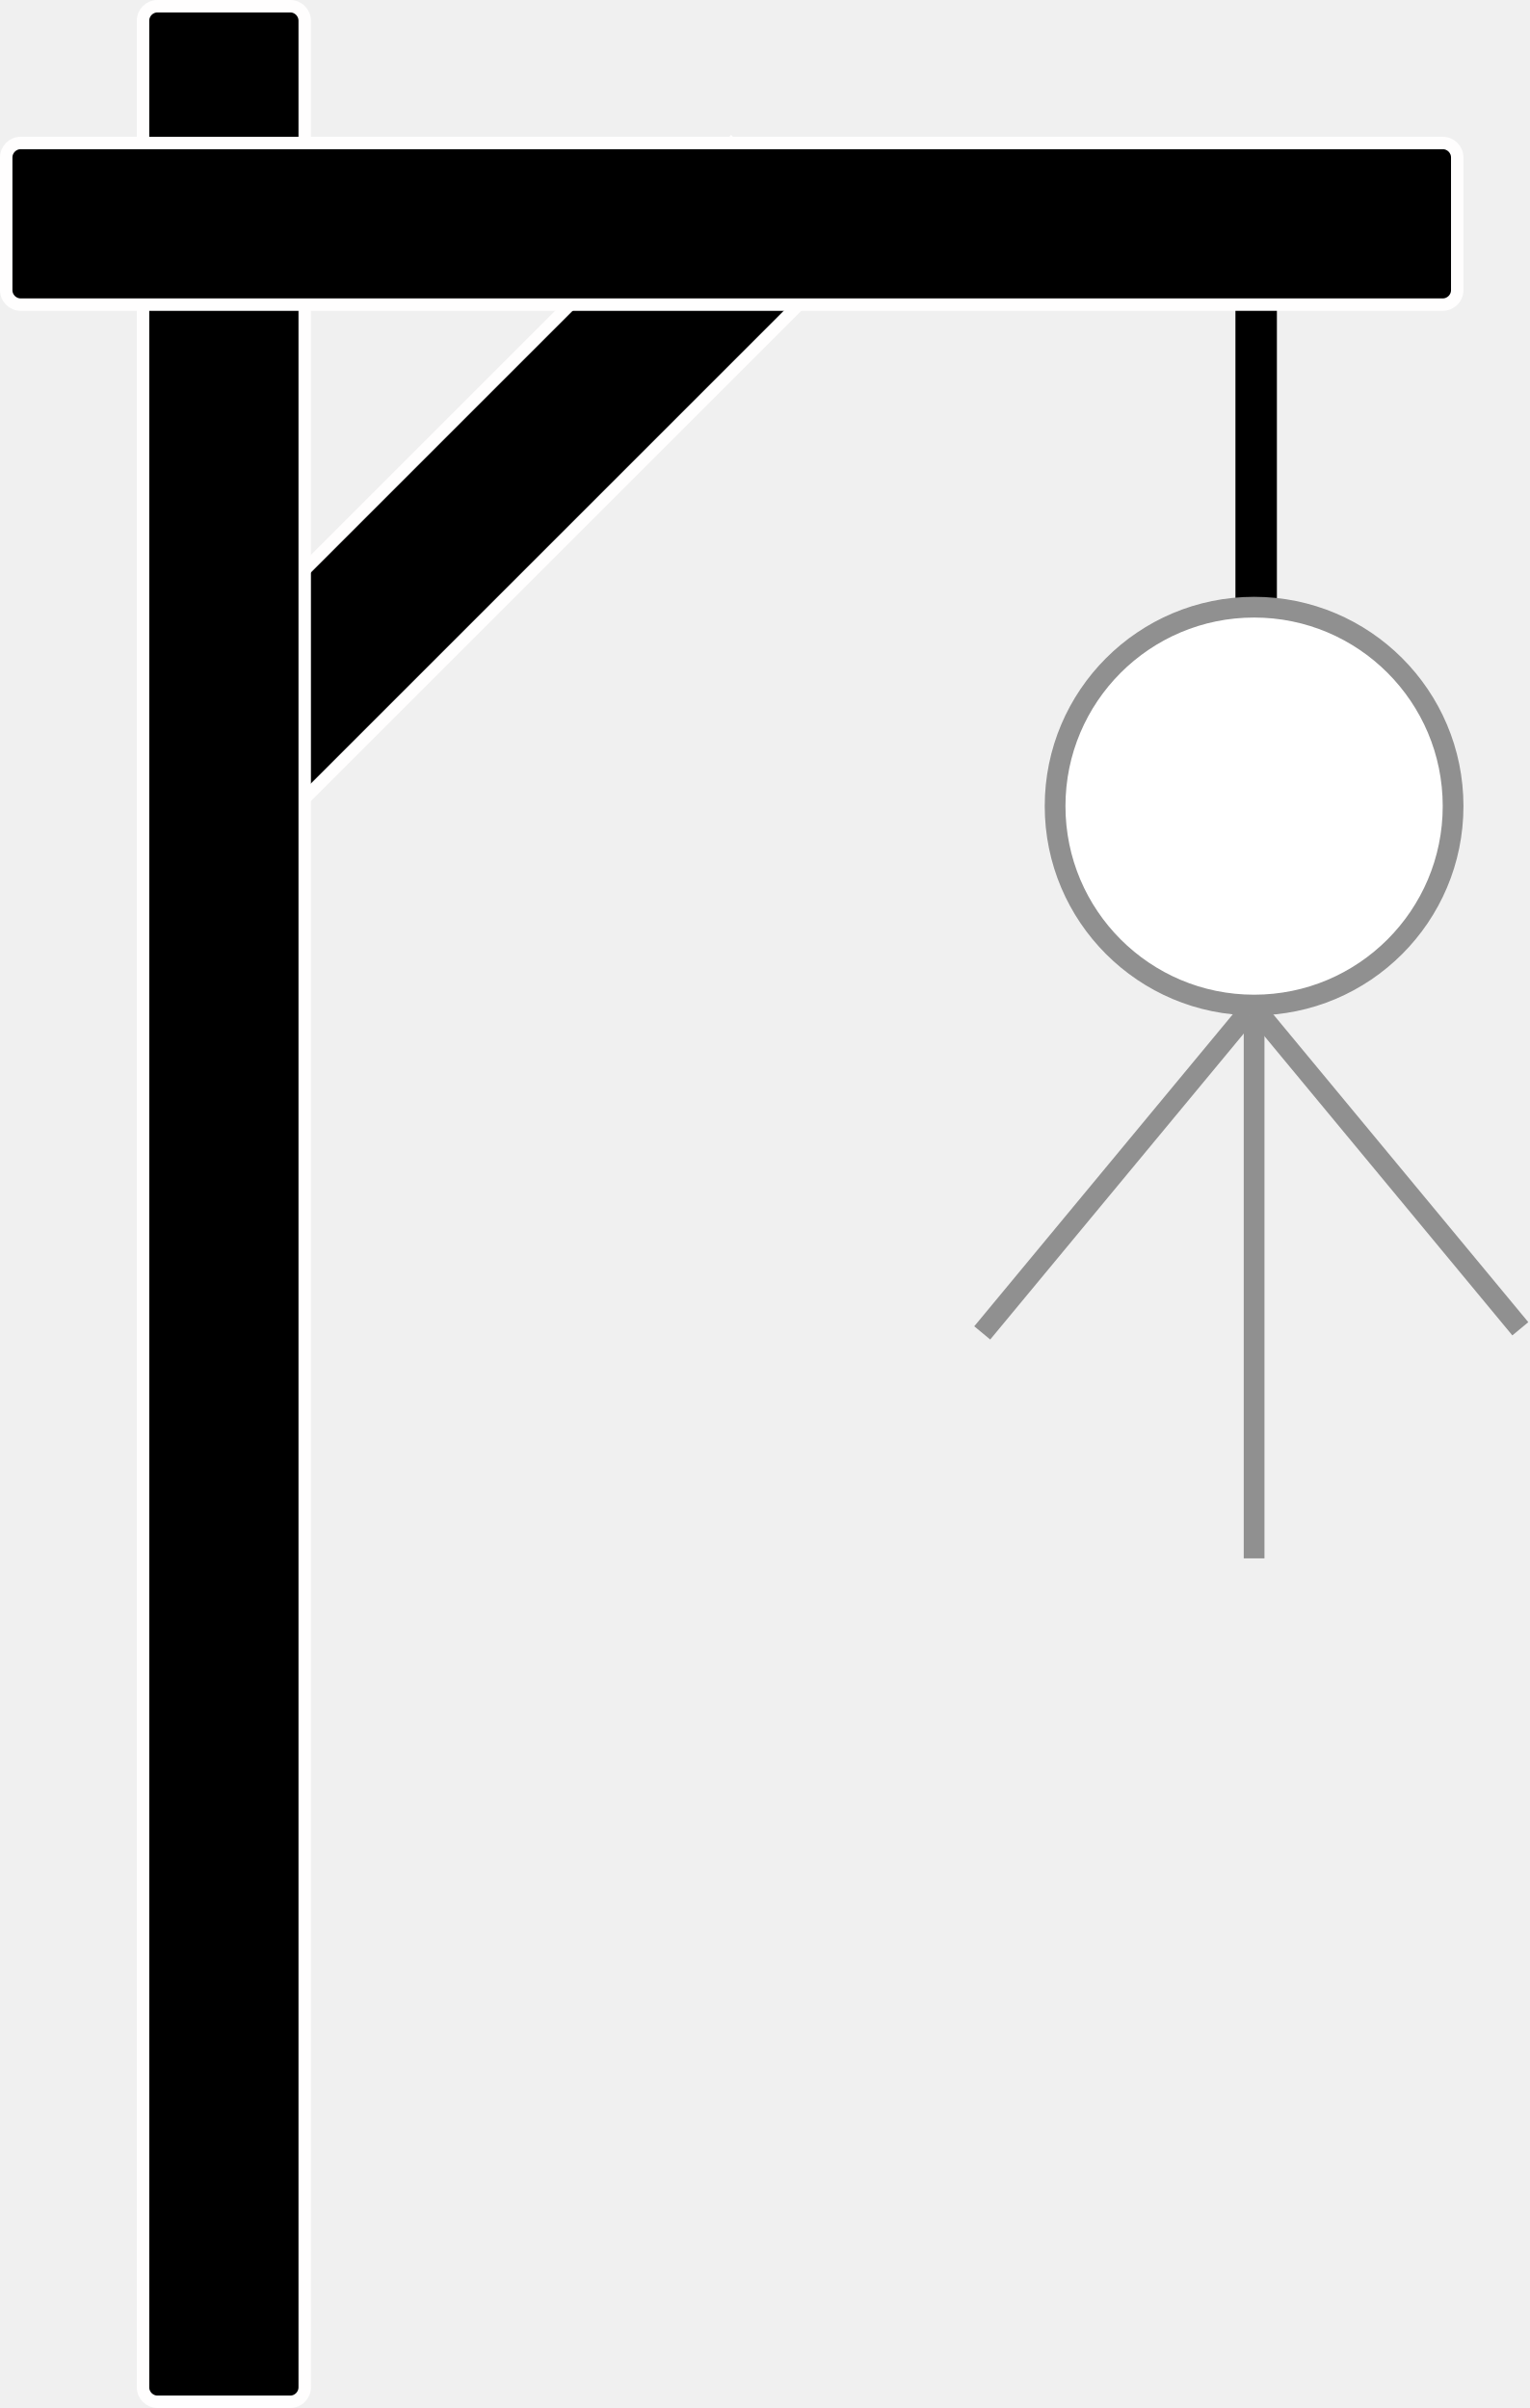
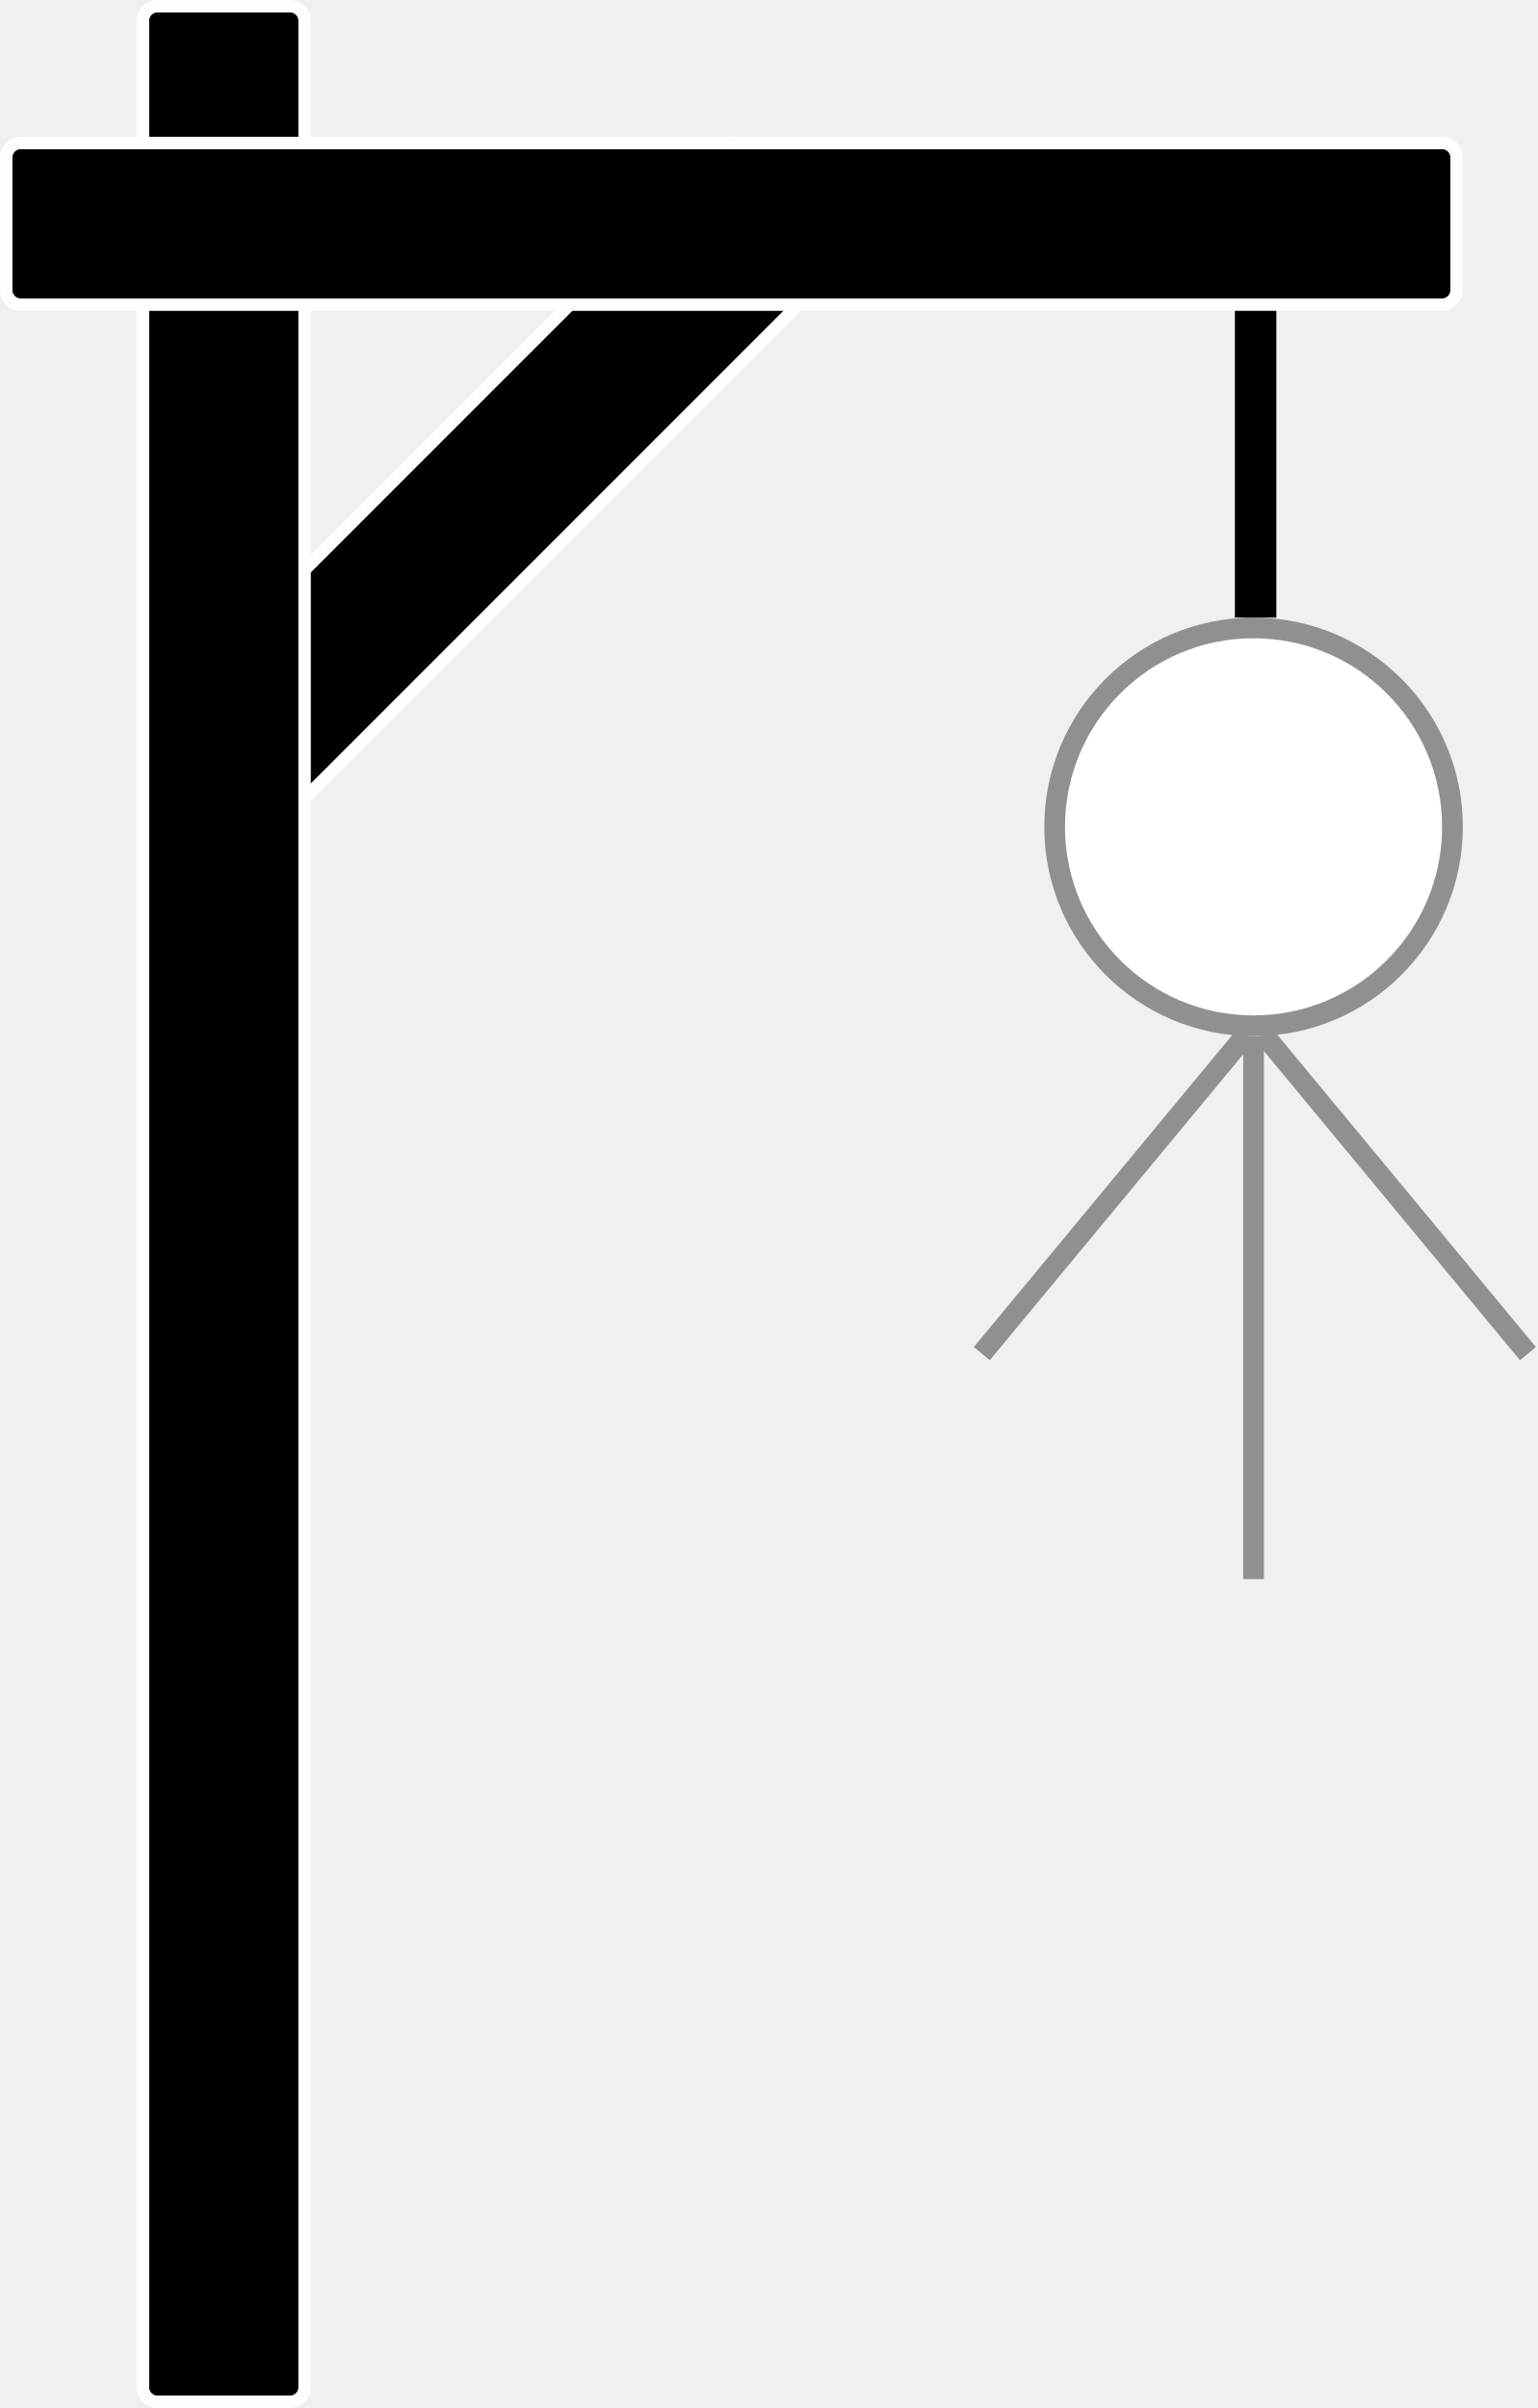
- <svg xmlns="http://www.w3.org/2000/svg" width="369" height="581" viewBox="0 0 369 581" fill="none">
+ <svg xmlns="http://www.w3.org/2000/svg" width="371" height="581" viewBox="0 0 371 581" fill="none">
+   <circle cx="302.5" cy="199.5" r="48" fill="white" stroke="#909090" stroke-width="5" />
  <rect x="176.337" y="34.666" width="39" height="199.598" transform="rotate(45 176.337 34.6662)" fill="black" stroke="#FFFEFE" stroke-width="3" />
  <rect x="34.5" y="1.5" width="39" height="578" rx="3.5" fill="black" stroke="#FFFEFE" stroke-width="3" />
  <rect x="351.5" y="34.5" width="39" height="350" rx="3.5" transform="rotate(90 351.5 34.5)" fill="black" stroke="#FFFEFE" stroke-width="3" />
  <rect x="298" y="75" width="10" height="74" fill="black" />
-   <circle cx="302.5" cy="194.5" r="48" fill="white" stroke="#909090" stroke-width="5" />
-   <rect x="300" y="245" width="5" height="131" fill="#909090" />
-   <rect x="301" y="245.189" width="5" height="100" transform="rotate(-39.6353 301 245.189)" fill="#909090" />
-   <rect x="298.796" y="243" width="5" height="100" transform="rotate(39.64 298.796 243)" fill="#909090" />
+   <rect x="300" y="250" width="5" height="131" fill="#909090" />
+   <rect x="303" y="251.189" width="5" height="100" transform="rotate(-39.6353 303 251.189)" fill="#909090" />
+   <rect x="298.796" y="248" width="5" height="100" transform="rotate(39.64 298.796 248)" fill="#909090" />
</svg>
